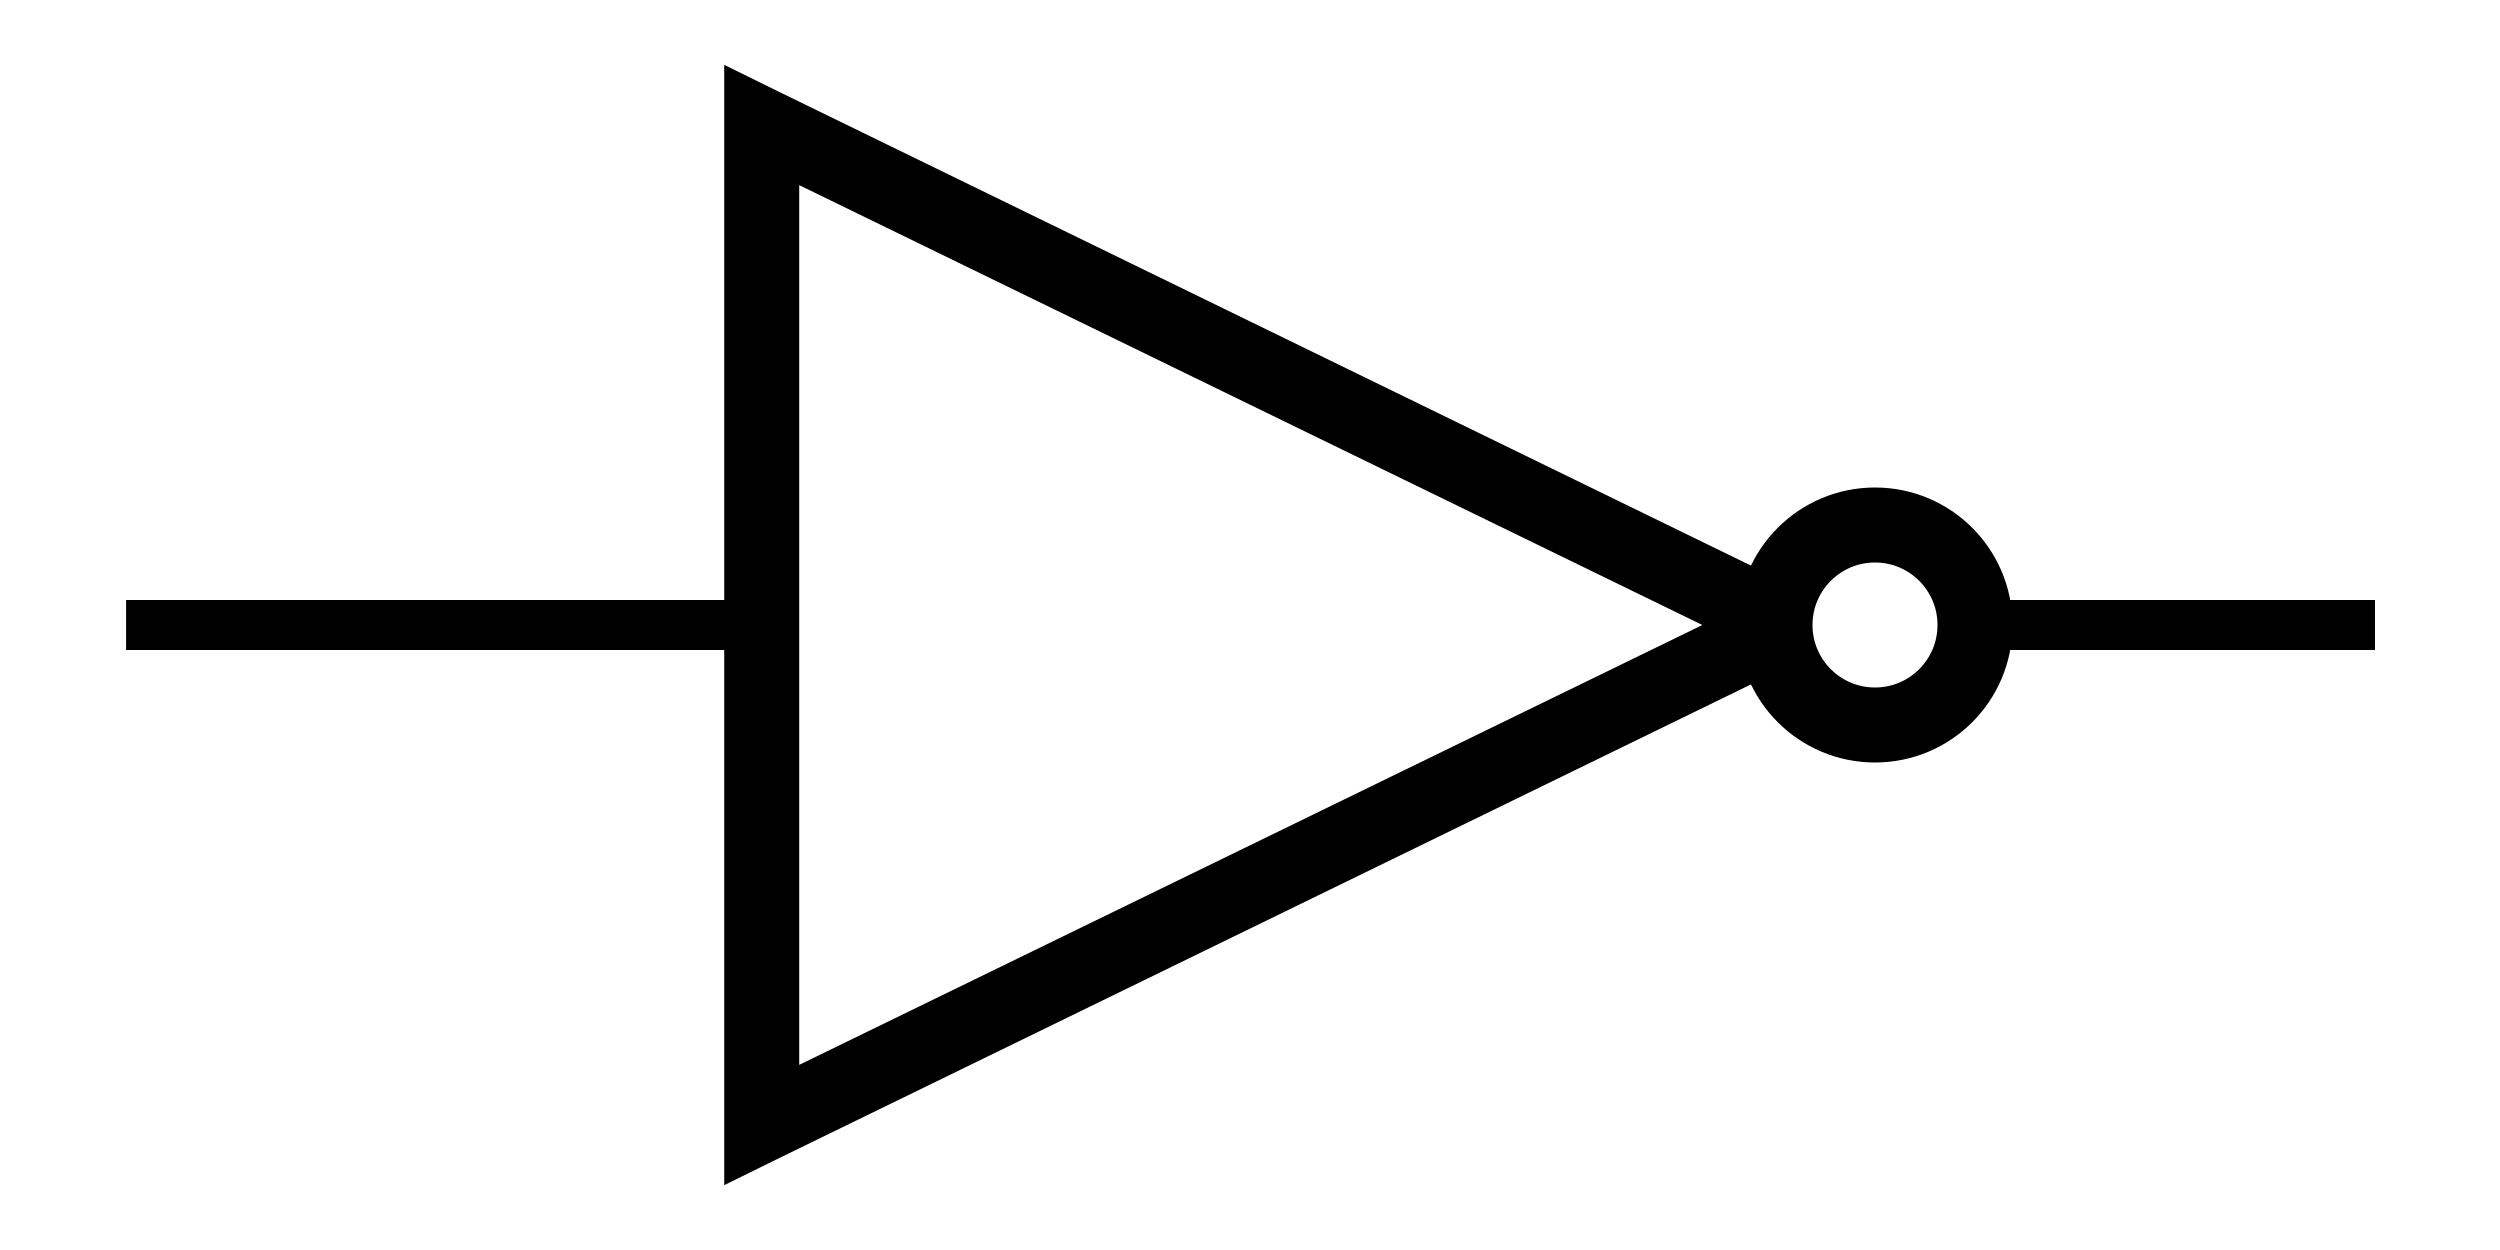
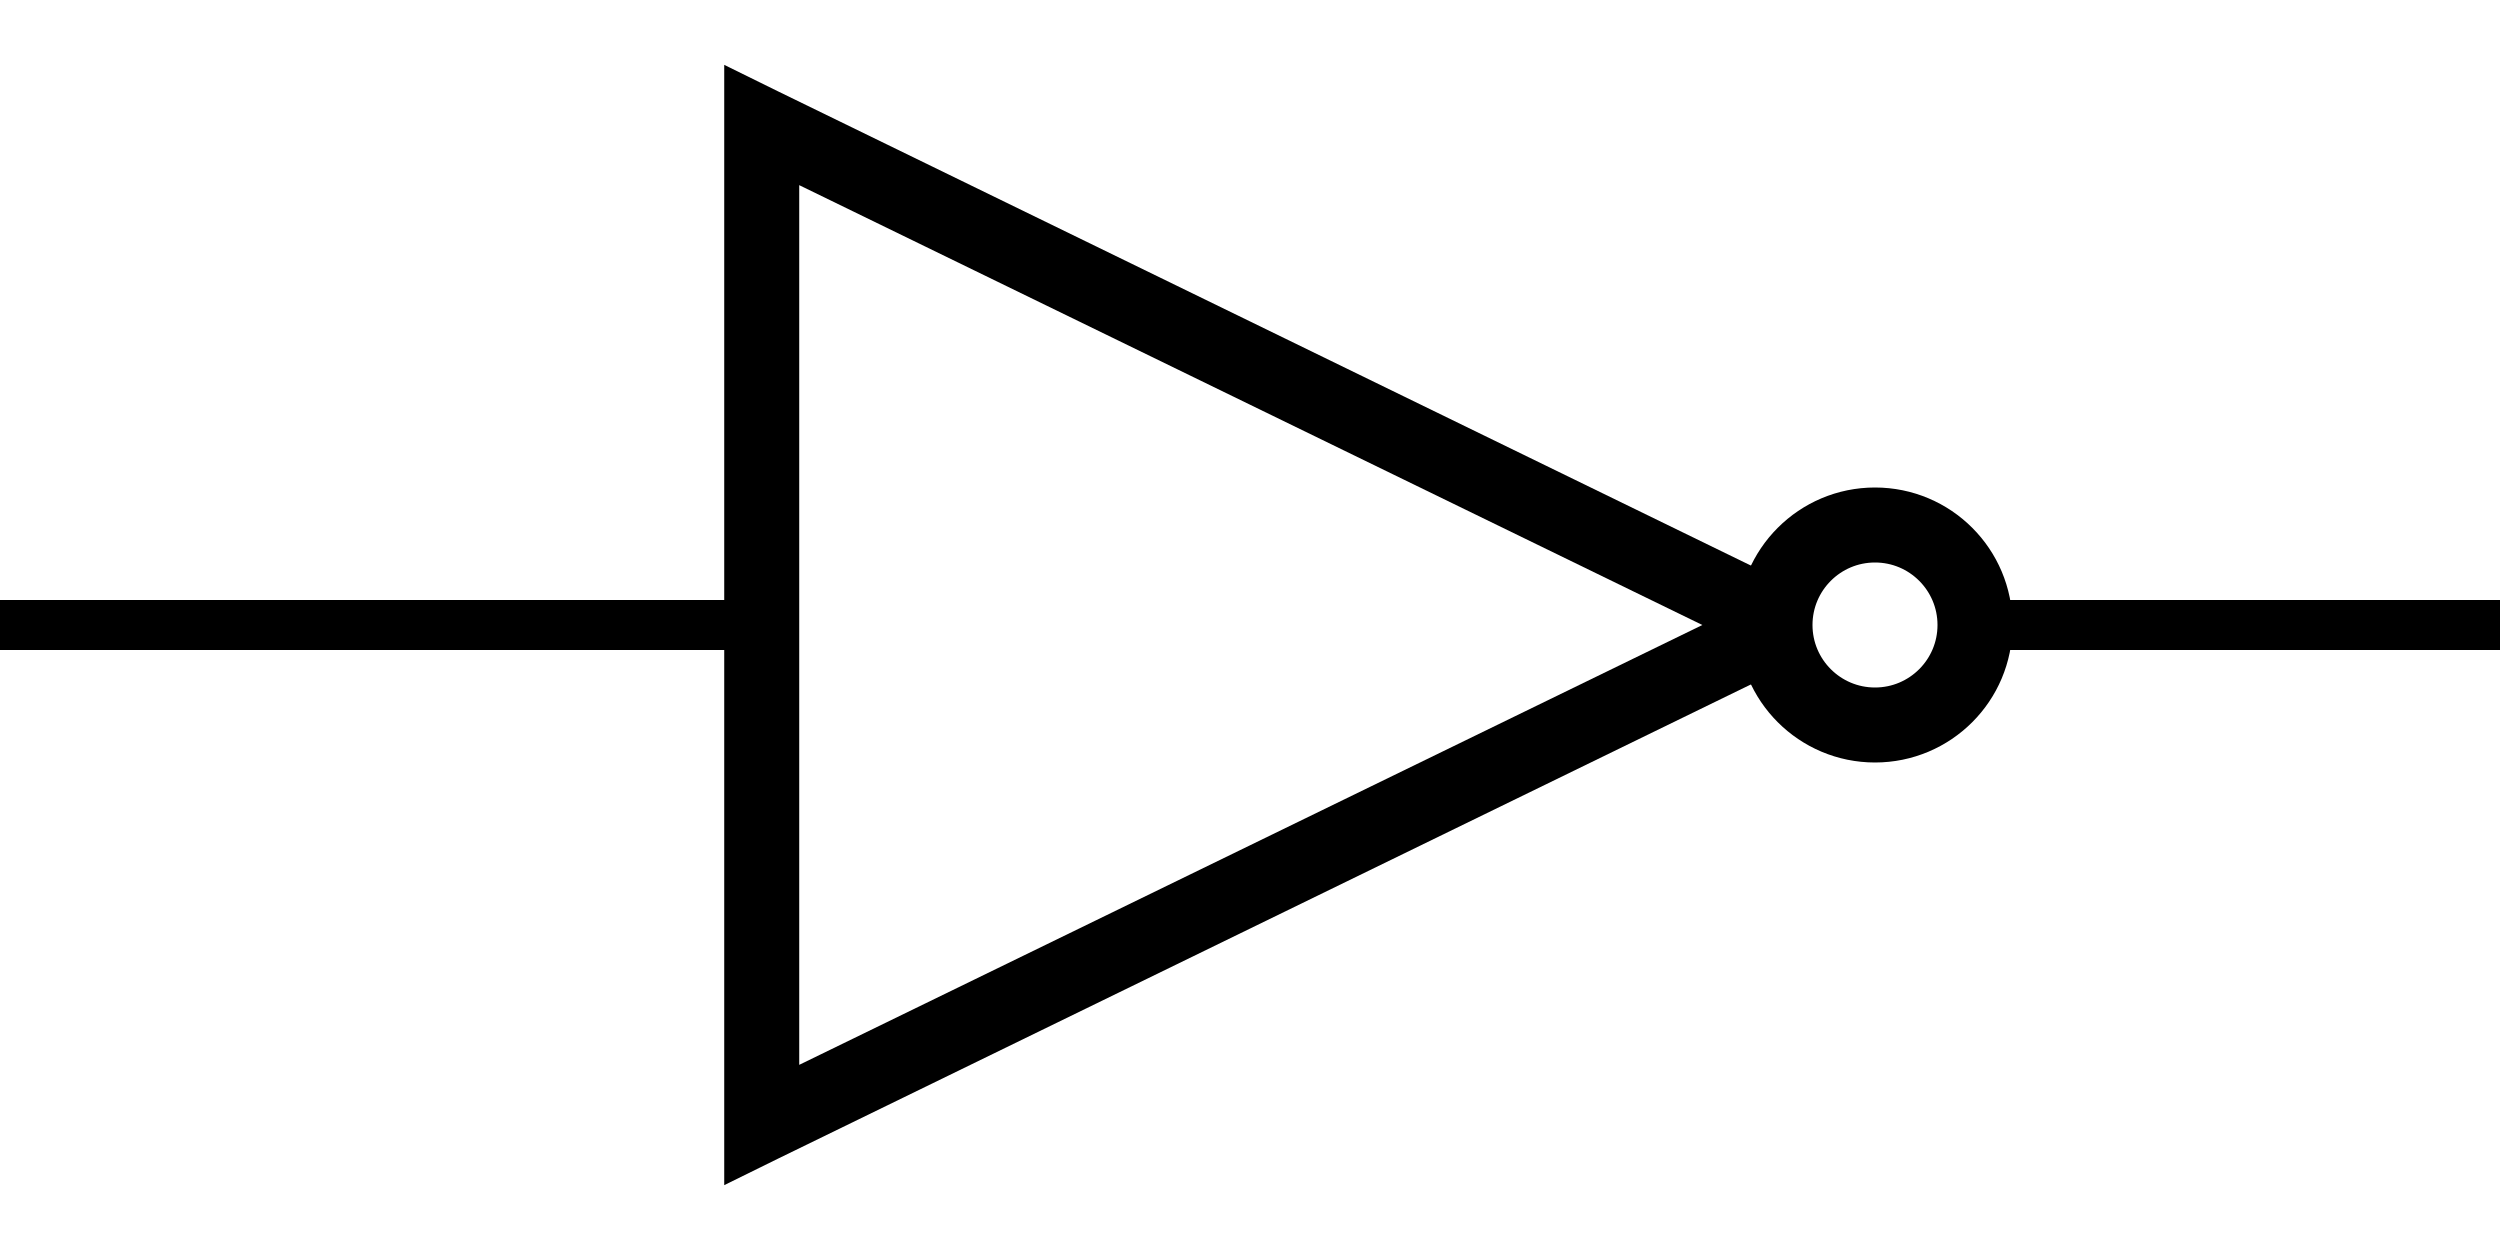
<svg xmlns="http://www.w3.org/2000/svg" width="100" height="50">
-   <path fill="none" stroke="#000" stroke-width="2" d="M79.157 25H95M29.043 25h-24" />
+   <path fill="none" stroke="#000" stroke-width="2" d="M 79.157 25 H 100 M 29 25 h -29" />
  <path d="M28.969 2.594v44.812l2.156-1.062 41.031-20v-2.688l-41.031-20-2.156-1.062zm3 4.812L68.094 25l-36.125 17.594V7.406z" style="marker:none" />
  <path fill="none" stroke="#000" stroke-width="3" d="M79 25a4 4 0 1 1-8 0 4 4 0 1 1 8 0z" style="marker:none" />
</svg>
